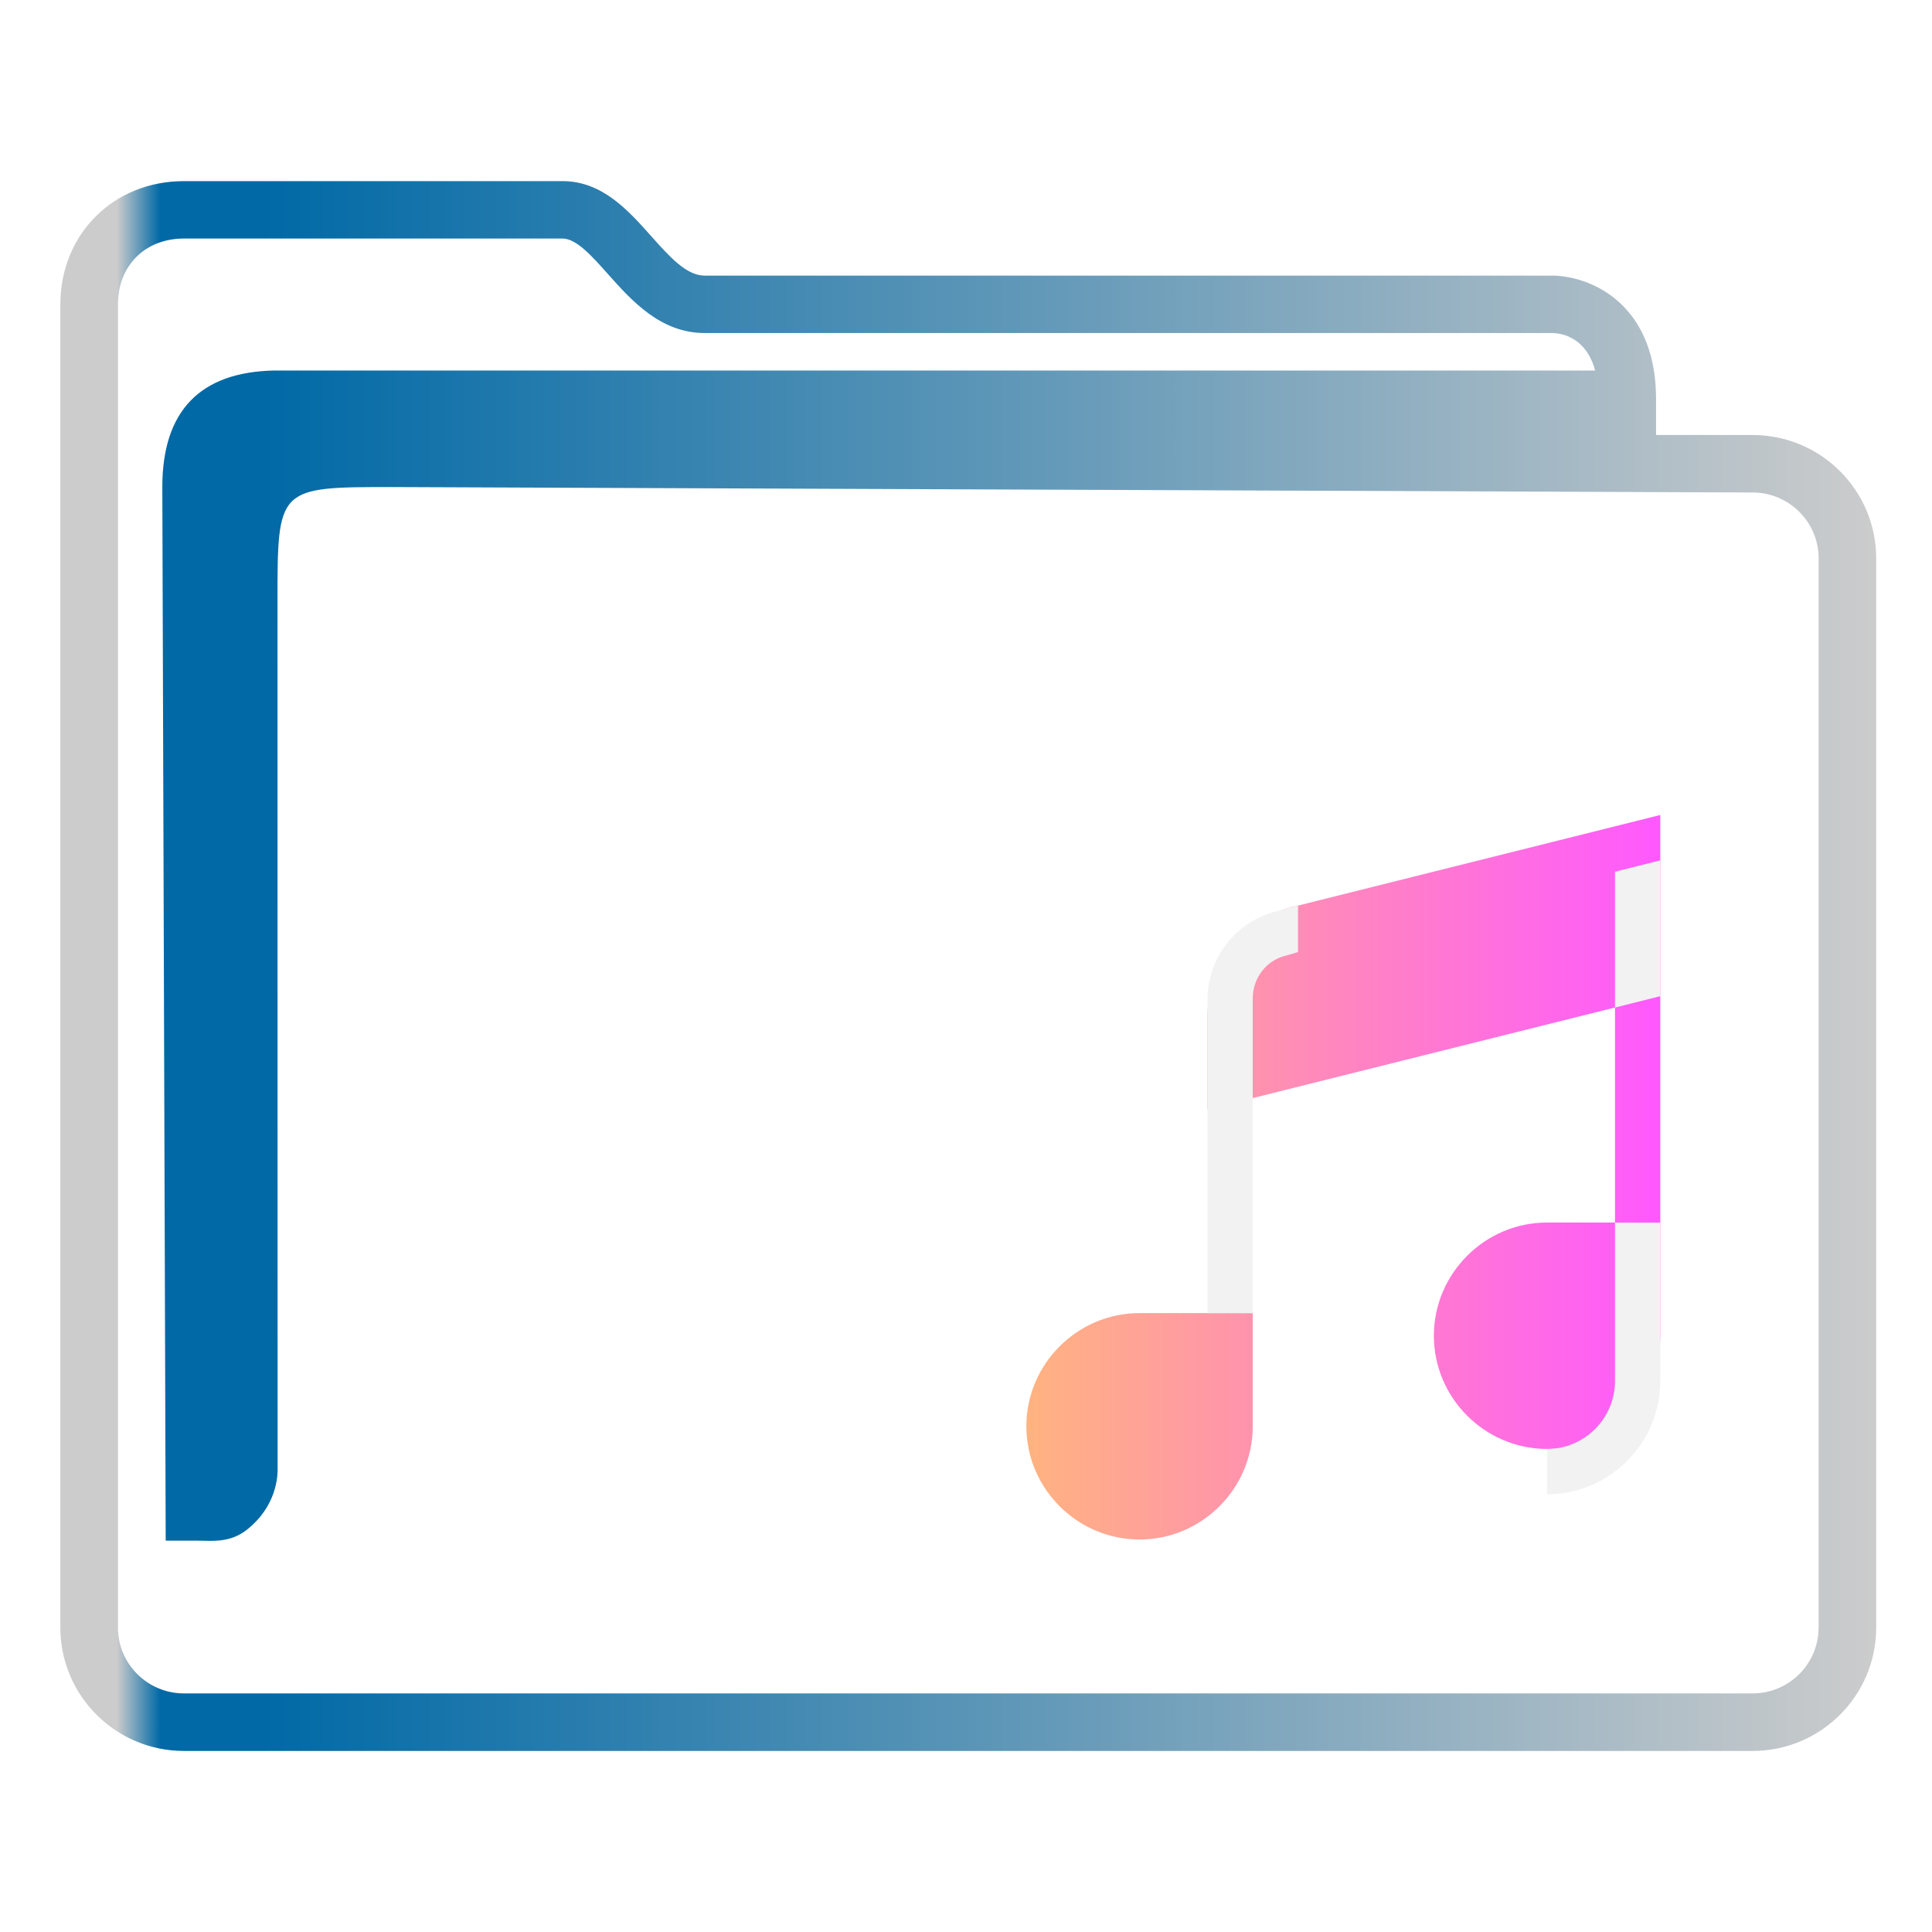
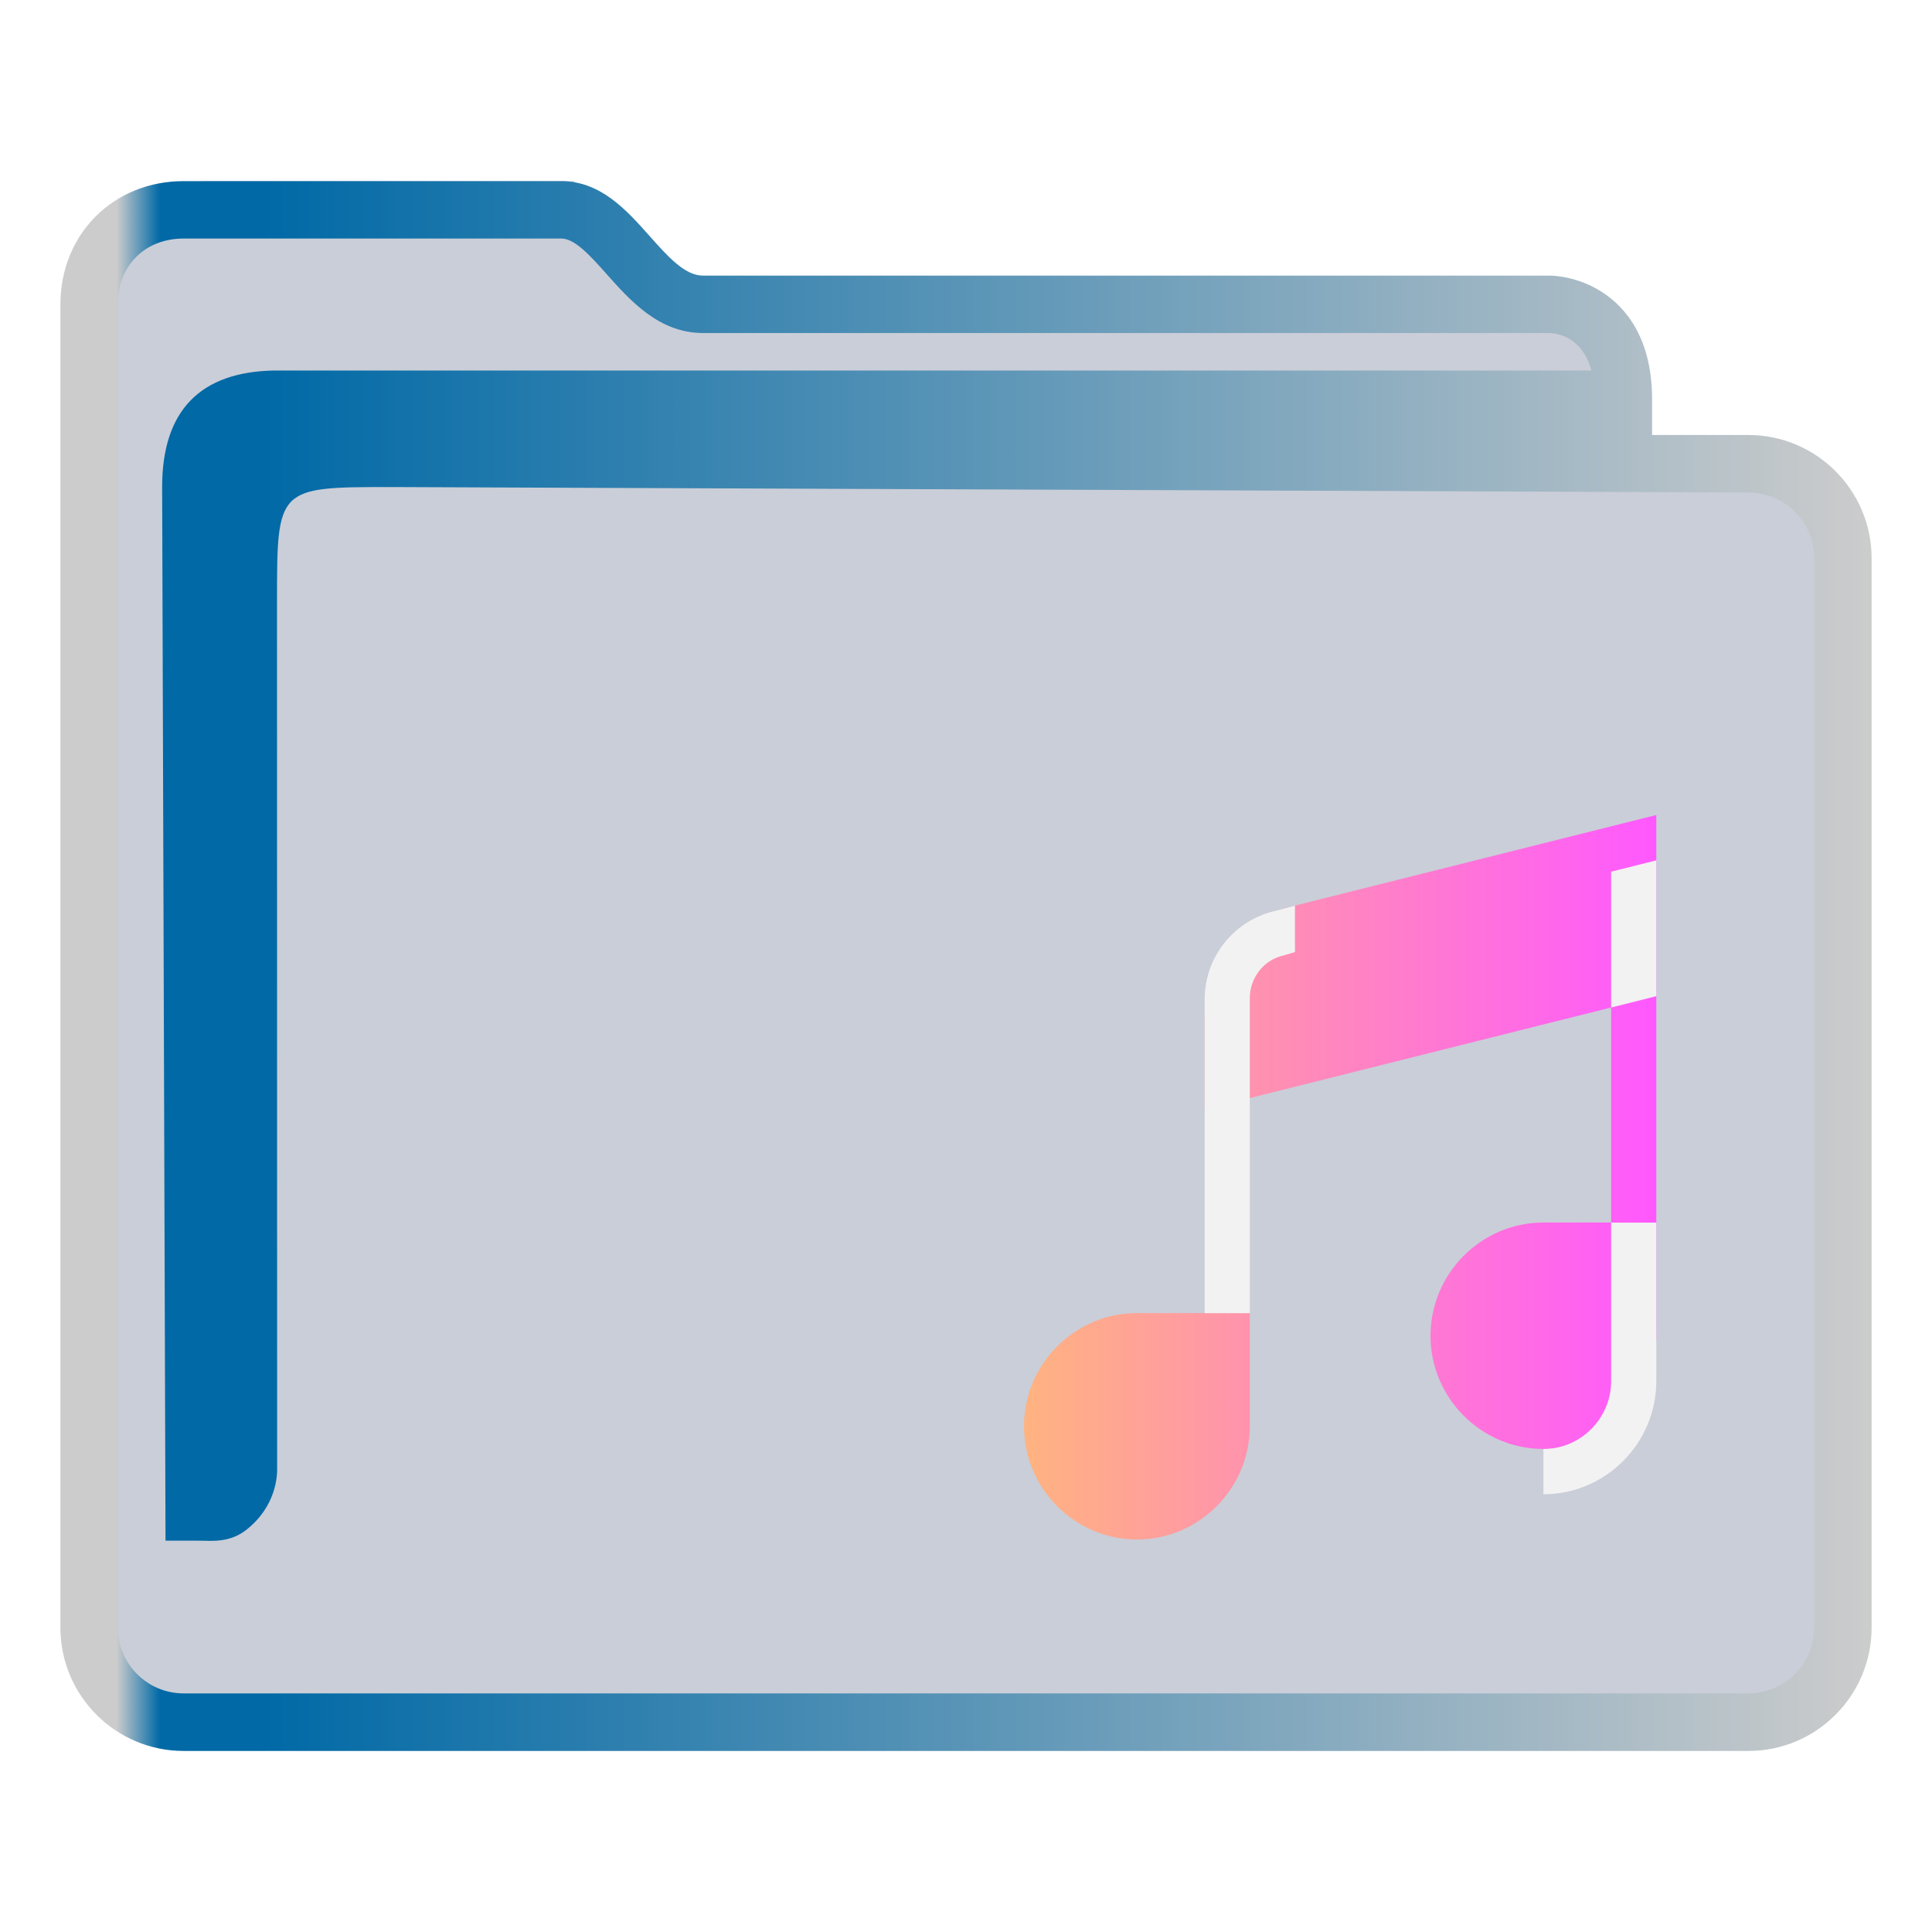
<svg xmlns="http://www.w3.org/2000/svg" xmlns:xlink="http://www.w3.org/1999/xlink" width="32" version="1.1" height="32" viewBox="0 0 32 32" id="svg17">
  <defs id="defs5455">
-     <linearGradient xlink:href="#linearGradient1006" id="linearGradient1008" x1="418.571" y1="522.798" x2="439.571" y2="522.798" gradientUnits="userSpaceOnUse" gradientTransform="matrix(0.5,0,0,0.5,192.2857,273.899)" />
    <linearGradient id="linearGradient1006">
      <stop style="stop-color:#ffb380;stop-opacity:1" offset="0" id="stop1002" />
      <stop style="stop-color:#ff58ff;stop-opacity:1" offset="1" id="stop1004" />
    </linearGradient>
-     <linearGradient xlink:href="#linearGradient991" id="linearGradient1482" x1="386.571" y1="516.398" x2="446.621" y2="516.398" gradientUnits="userSpaceOnUse" gradientTransform="matrix(0.5008323,0,0,0.5,191.964,273.599)" />
    <linearGradient id="linearGradient991">
      <stop style="stop-color:#cccccc;stop-opacity:1" offset="0" id="stop987" />
      <stop style="stop-color:#cccccc;stop-opacity:1" offset="0.031" id="stop1929" />
      <stop style="stop-color:#0069a6;stop-opacity:1" offset="0.055" id="stop1263" />
      <stop style="stop-color:#0069a6;stop-opacity:1" offset="0.109" id="stop1027" />
      <stop style="stop-color:#cccccc;stop-opacity:1" offset="1" id="stop989" />
    </linearGradient>
+     <linearGradient xlink:href="#linearGradient991" id="linearGradient3483" gradientUnits="userSpaceOnUse" gradientTransform="matrix(0.4995833,0,0,0.5,192.4468,273.599)" x1="386.571" y1="516.398" x2="446.621" y2="516.398" />
+     <linearGradient xlink:href="#linearGradient1006" id="linearGradient1045" gradientUnits="userSpaceOnUse" x1="418.571" y1="522.798" x2="439.571" y2="522.798" gradientTransform="matrix(0.4987531,0,0,0.5,192.7677,273.899)" />
  </defs>
  <g id="layer1" transform="translate(-384.5714,-515.798)">
-     <path id="Music" class="st0" d="m 404.571,532.635 c 0,-0.863 0.581,-1.613 1.425,-1.819 l 6.075,-1.519 v 8.625 c 0,1.031 -0.844,1.875 -1.875,1.875 -1.031,0 -1.875,-0.844 -1.875,-1.875 0,-1.031 0.844,-1.875 1.875,-1.875 h 1.125 v -3.562 l -6.75,1.688 z m 0.75,4.912 h -1.875 c -1.031,0 -1.875,0.844 -1.875,1.875 0,1.031 0.844,1.875 1.875,1.875 1.031,0 1.875,-0.844 1.875,-1.875 z" style="fill:url(#linearGradient1008);fill-opacity:1;stroke-width:0.188" />
-     <path id="Music-s" class="st1" d="m 412.071,532.298 -0.75,0.188 v -2.25 l 0.75,-0.188 z m -6.188,-0.675 0.188,-0.056 v -0.769 l -0.356,0.094 c -0.675,0.169 -1.144,0.769 -1.144,1.462 v 5.194 h 0.75 v -5.213 c 0,-0.338 0.225,-0.637 0.562,-0.713 z m 5.438,4.425 v 2.625 c 0,0.619 -0.506,1.125 -1.125,1.125 v 0.75 c 1.031,0 1.875,-0.844 1.875,-1.875 v -2.625 z" style="fill:#f2f2f2;fill-opacity:1;stroke-width:0.188" />
-     <path d="m 413.601,523.003 h -1.6 v -0.591 c 0,-1.026 -0.45,-1.531 -0.828,-1.775 -0.405,-0.261 -0.803,-0.274 -0.878,-0.274 h -14.054 c -0.301,0 -0.584,-0.317 -0.883,-0.653 -0.381,-0.428 -0.813,-0.912 -1.469,-0.912 h -6.272 c -1.166,0 -2.046,0.878 -2.046,2.042 v 21.917 c 0,1.126 0.918,2.042 2.046,2.042 h 25.984 c 1.128,0 2.046,-0.916 2.046,-2.042 v -17.712 c 0,-1.126 -0.918,-2.042 -2.046,-2.042 z m 1.092,19.753 c 0,0.601 -0.49,1.09 -1.092,1.09 H 387.617 c -0.602,0 -1.092,-0.489 -1.092,-1.09 v -21.917 c 0,-0.641 0.449,-1.09 1.092,-1.09 h 6.272 c 0.228,0 0.485,0.288 0.756,0.593 0.386,0.433 0.867,0.972 1.596,0.972 h 14.049 c 0.144,0.004 0.552,0.067 0.702,0.621 h -21.881 c -1.216,0.025 -1.851,0.66 -1.851,1.929 l 0.056,17.452 h 0.58 c 0,0 -0.12,0.001 4.8e-4,0.001 0.188,0 0.484,0.037 0.76,-0.179 0.497,-0.389 0.518,-0.893 0.513,-1.031 l -0.002,-14.338 c 0,-1.904 0,-1.904 1.907,-1.904 l 22.527,0.09 c 0.602,0.002 1.092,0.489 1.092,1.09 v 17.712 z" id="path2-3-3" style="fill:url(#linearGradient1482);fill-opacity:1;stroke-width:0.318" />
+     <path id="fill" d="m 386.07,520.298 v 22.5 c 0.054,0.756 0.499,1.5 1.948,1.5 h 24.85 c 1.631,0 2.187,-0.25 2.129,-2 v -18 c -0.499,-1 -3.99,0 -3.99,-3 -5.985,-0.5 -16.958,0.5 -16.922,-2.5 h -6.022 c -0.996,0 -1.994,0.5 -1.994,1.5 z" style="color:#1e92ff;fill:#4e5a7e;fill-opacity:0.3;fill-rule:nonzero;stroke:none;stroke-width:5.249" class="ColorScheme-ButtonFocus" />
+     <path d="m 413.531,523.003 h -1.596 v -0.591 c 0,-1.026 -0.449,-1.531 -0.826,-1.775 -0.404,-0.261 -0.801,-0.274 -0.876,-0.274 h -14.019 c -0.3,0 -0.582,-0.317 -0.881,-0.653 -0.38,-0.428 -0.811,-0.912 -1.465,-0.912 h -6.256 c -1.163,0 -2.04,0.878 -2.04,2.042 v 21.917 c 0,1.126 0.915,2.042 2.04,2.042 h 25.919 c 1.125,0 2.04,-0.916 2.04,-2.042 v -17.712 c 0,-1.126 -0.915,-2.042 -2.04,-2.042 z m 1.089,19.753 c 0,0.601 -0.489,1.09 -1.089,1.09 H 387.612 c -0.601,0 -1.089,-0.489 -1.089,-1.09 v -21.917 c 0,-0.641 0.448,-1.09 1.089,-1.09 h 6.256 c 0.227,0 0.483,0.288 0.755,0.593 0.385,0.433 0.865,0.972 1.592,0.972 h 14.014 c 0.144,0.004 0.551,0.067 0.701,0.621 h -21.826 c -1.213,0.025 -1.847,0.66 -1.847,1.929 l 0.056,17.452 h 0.578 c 0,0 -0.12,0.001 4.9e-4,0.001 0.187,0 0.482,0.037 0.758,-0.179 0.496,-0.389 0.516,-0.893 0.512,-1.031 l -0.002,-14.338 c 0,-1.904 0,-1.904 1.902,-1.904 l 22.471,0.09 c 0.601,0.002 1.089,0.489 1.089,1.09 v 17.712 z" id="path2-3-3-2" style="fill:url(#linearGradient3483);fill-opacity:1;stroke-width:0.317" />
+     <path id="Music-8" class="st0" d="m 404.524,532.635 c 0,-0.863 0.58,-1.613 1.421,-1.819 l 6.06,-1.519 v 8.625 c 0,1.031 -0.842,1.875 -1.87,1.875 -1.029,0 -1.87,-0.844 -1.87,-1.875 0,-1.031 0.842,-1.875 1.87,-1.875 h 1.122 v -3.562 l -6.733,1.688 z m 0.748,4.912 h -1.87 c -1.029,0 -1.87,0.844 -1.87,1.875 0,1.031 0.842,1.875 1.87,1.875 1.029,0 1.87,-0.844 1.87,-1.875 z" style="fill:url(#linearGradient1045);fill-opacity:1;stroke-width:0.187" />
+     <path id="Music-s-7" class="st1" d="m 412.005,532.298 -0.748,0.188 v -2.25 l 0.748,-0.188 z m -6.172,-0.675 0.187,-0.056 v -0.769 l -0.355,0.094 c -0.673,0.169 -1.141,0.769 -1.141,1.462 v 5.194 h 0.748 v -5.213 c 0,-0.338 0.224,-0.637 0.561,-0.713 z m 5.424,4.425 v 2.625 c 0,0.619 -0.505,1.125 -1.122,1.125 v 0.75 c 1.029,0 1.87,-0.844 1.87,-1.875 v -2.625 z" style="fill:#f2f2f2;fill-opacity:1;stroke-width:0.187" />
  </g>
</svg>
